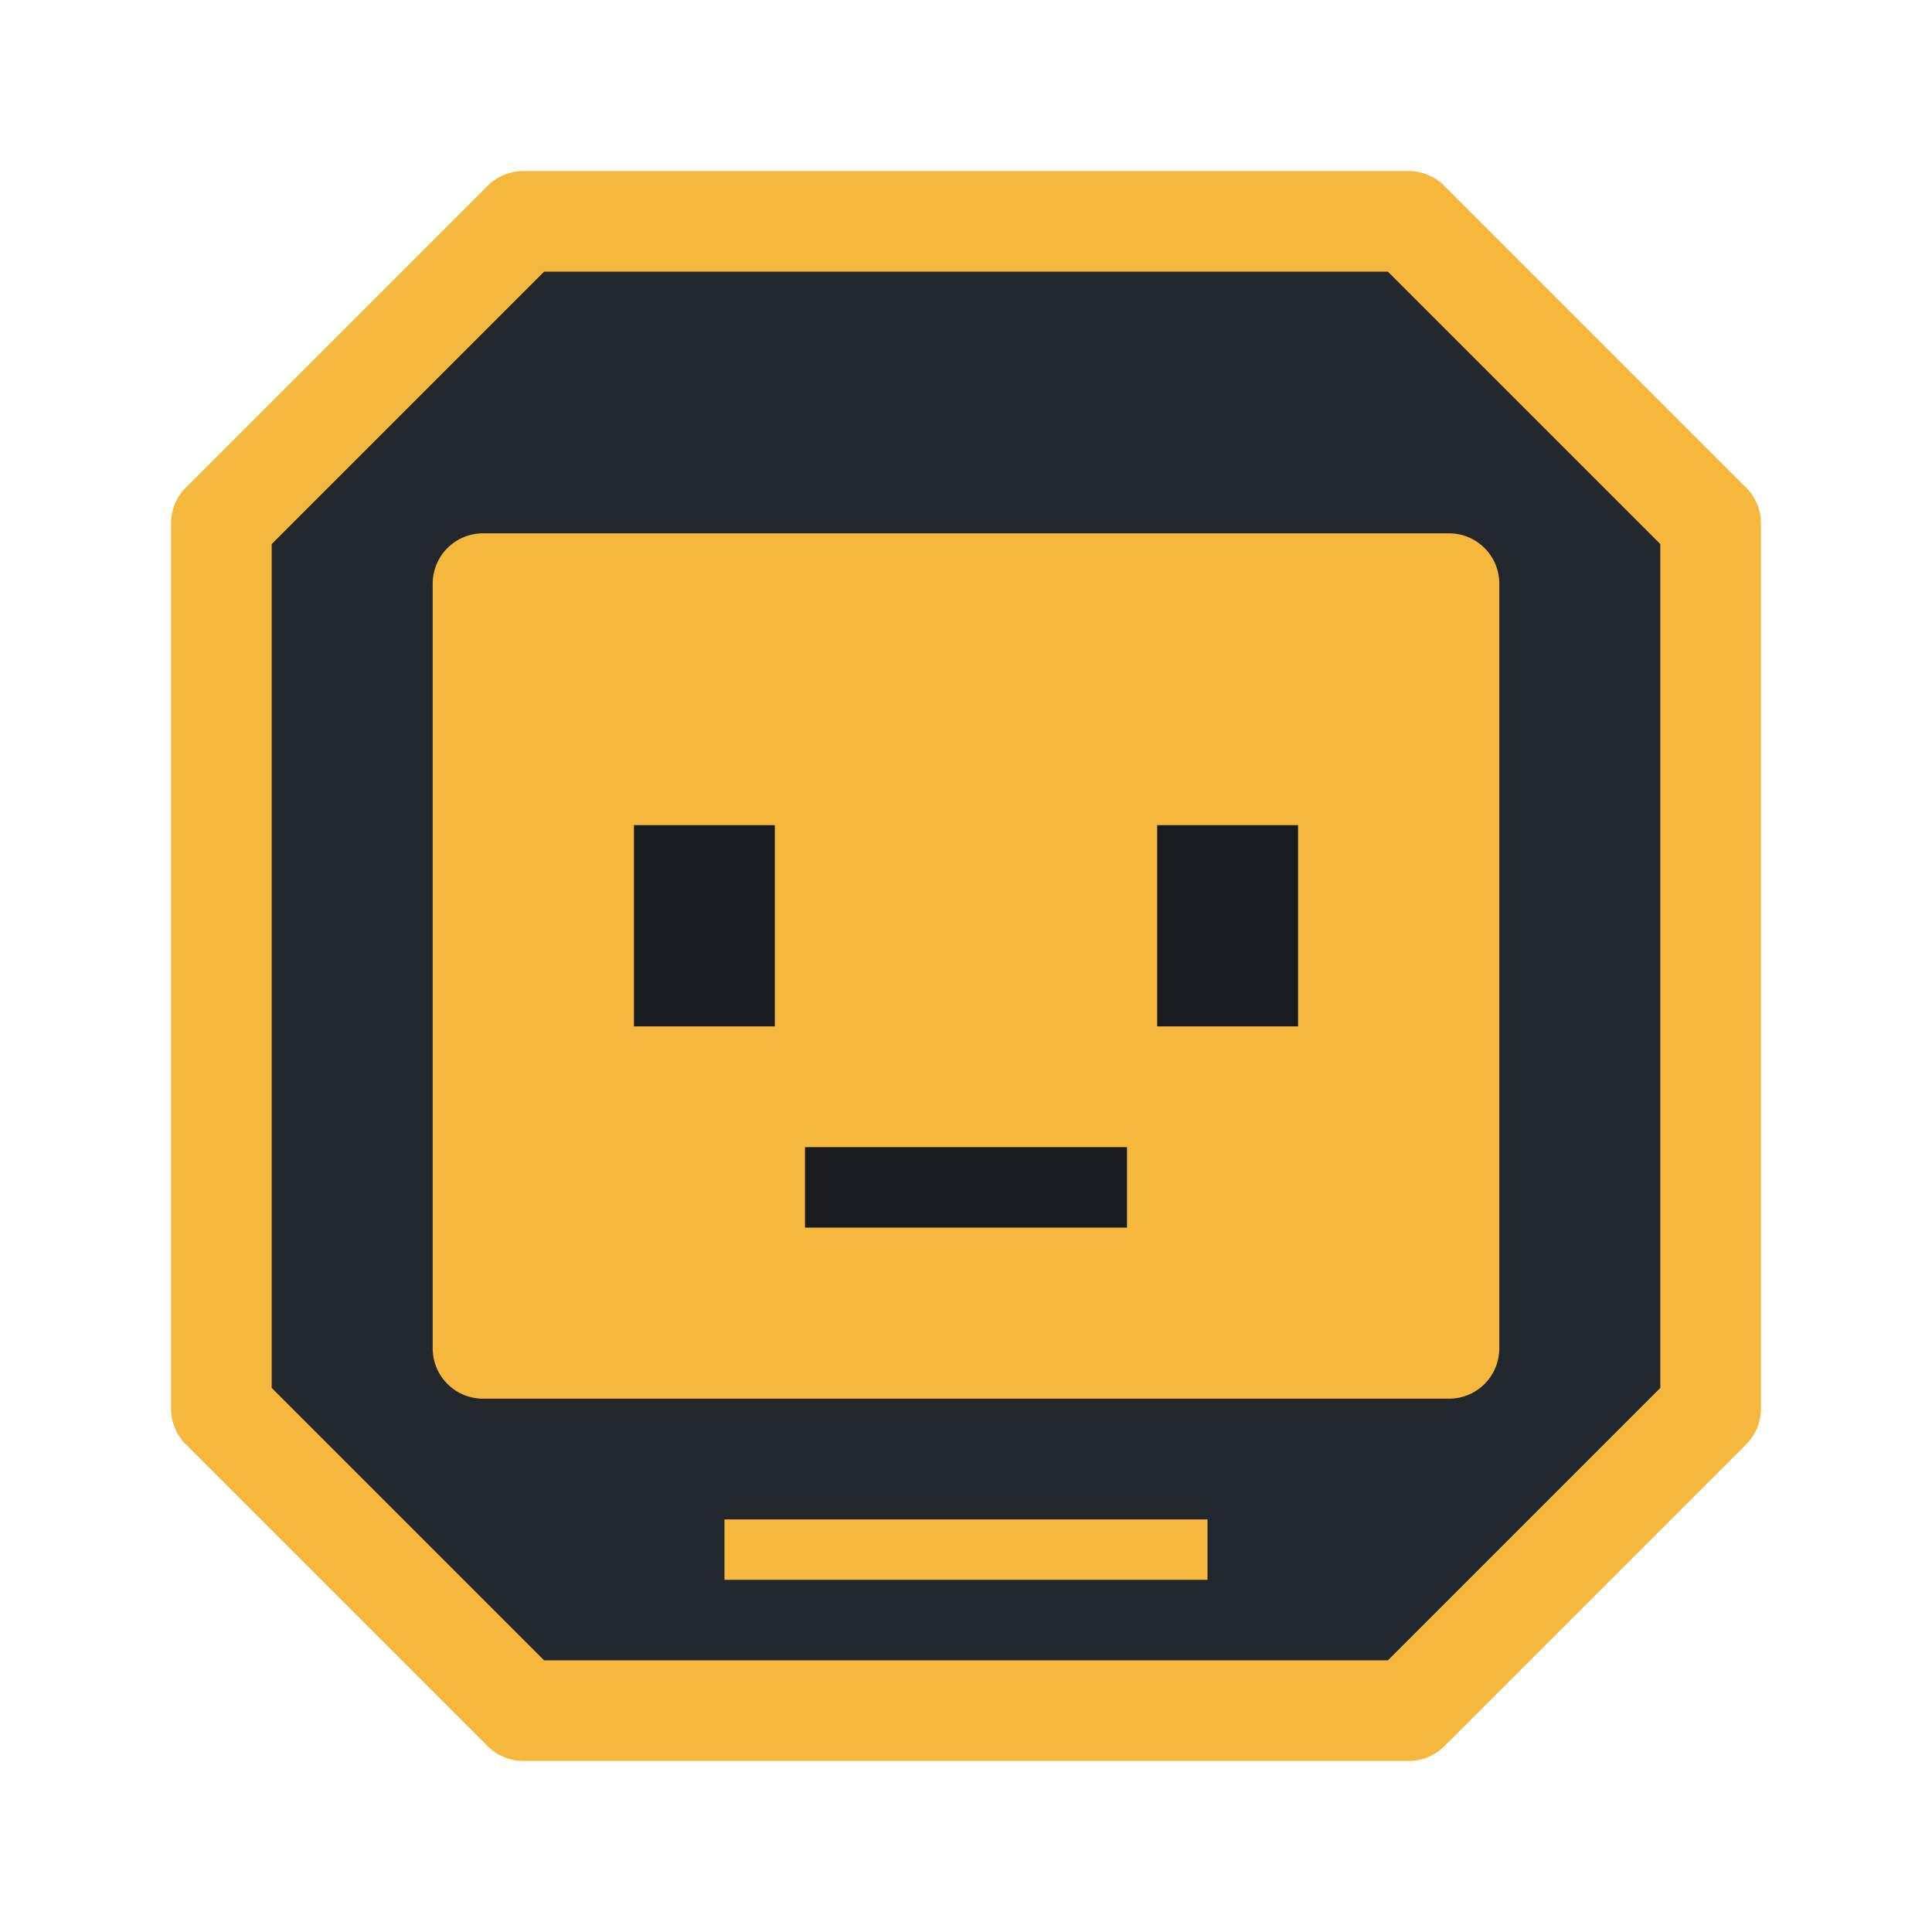
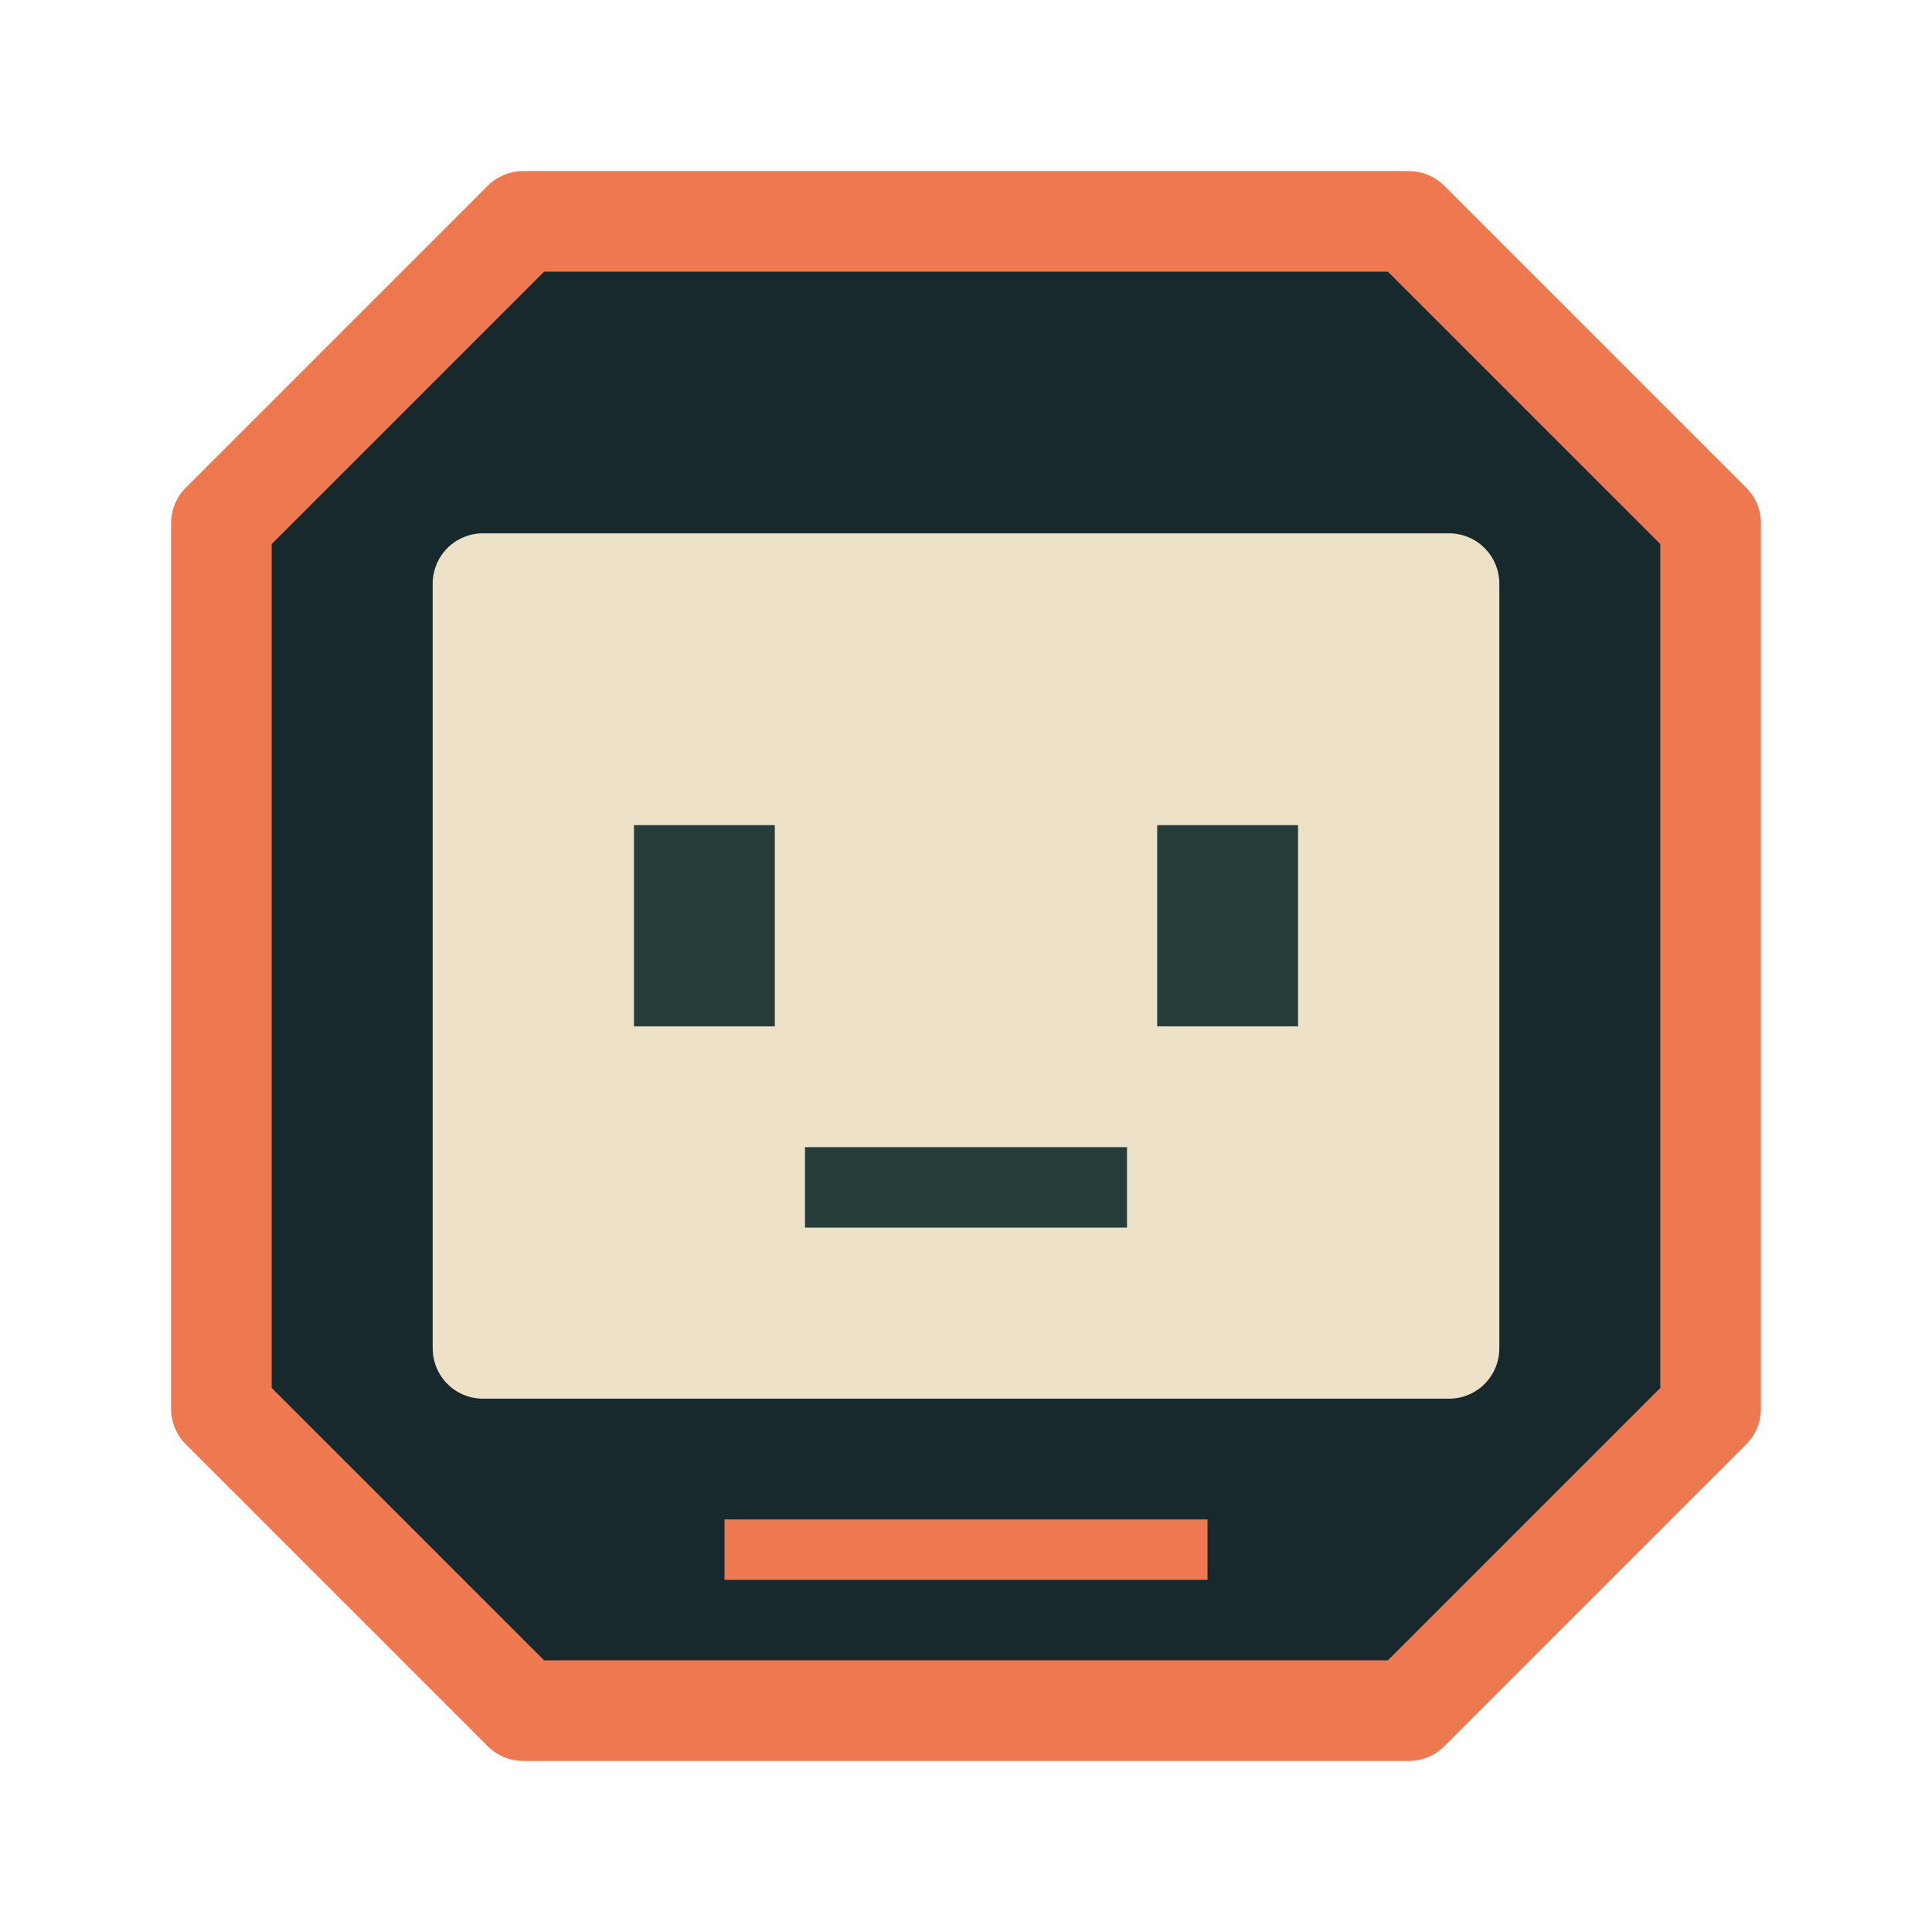
<svg xmlns="http://www.w3.org/2000/svg" viewBox="0 0 96 96">
-   <g fill="none" stroke="#f5b83d" stroke-width="5" stroke-linejoin="round">
-     <path d="M26 11h44l15 15v44L70 85H26L11 70V26Z" fill="#22262d" />
-     <path d="M24 29h48v38H24Z" fill="#f5b83d" />
-     <path d="M35 41v10m26-10v10" stroke="#181b20" stroke-width="7" />
-     <path d="M40 59h16" stroke="#181b20" stroke-width="4" />
+   <g fill="none" stroke="#ee7951" stroke-width="5" stroke-linejoin="round">
+     <path d="M26 11h44l15 15v44L70 85H26L11 70V26Z" fill="#17292d" />
+     <path d="M24 29h48v38H24Z" fill="#ede2c7" stroke="#ede2c7" />
+     <path d="M35 41v10m26-10v10" stroke="#263d3b" stroke-width="7" />
+     <path d="M40 59h16" stroke="#263d3b" stroke-width="4" />
    <path d="M36 77h24" stroke-width="3" />
  </g>
</svg>
